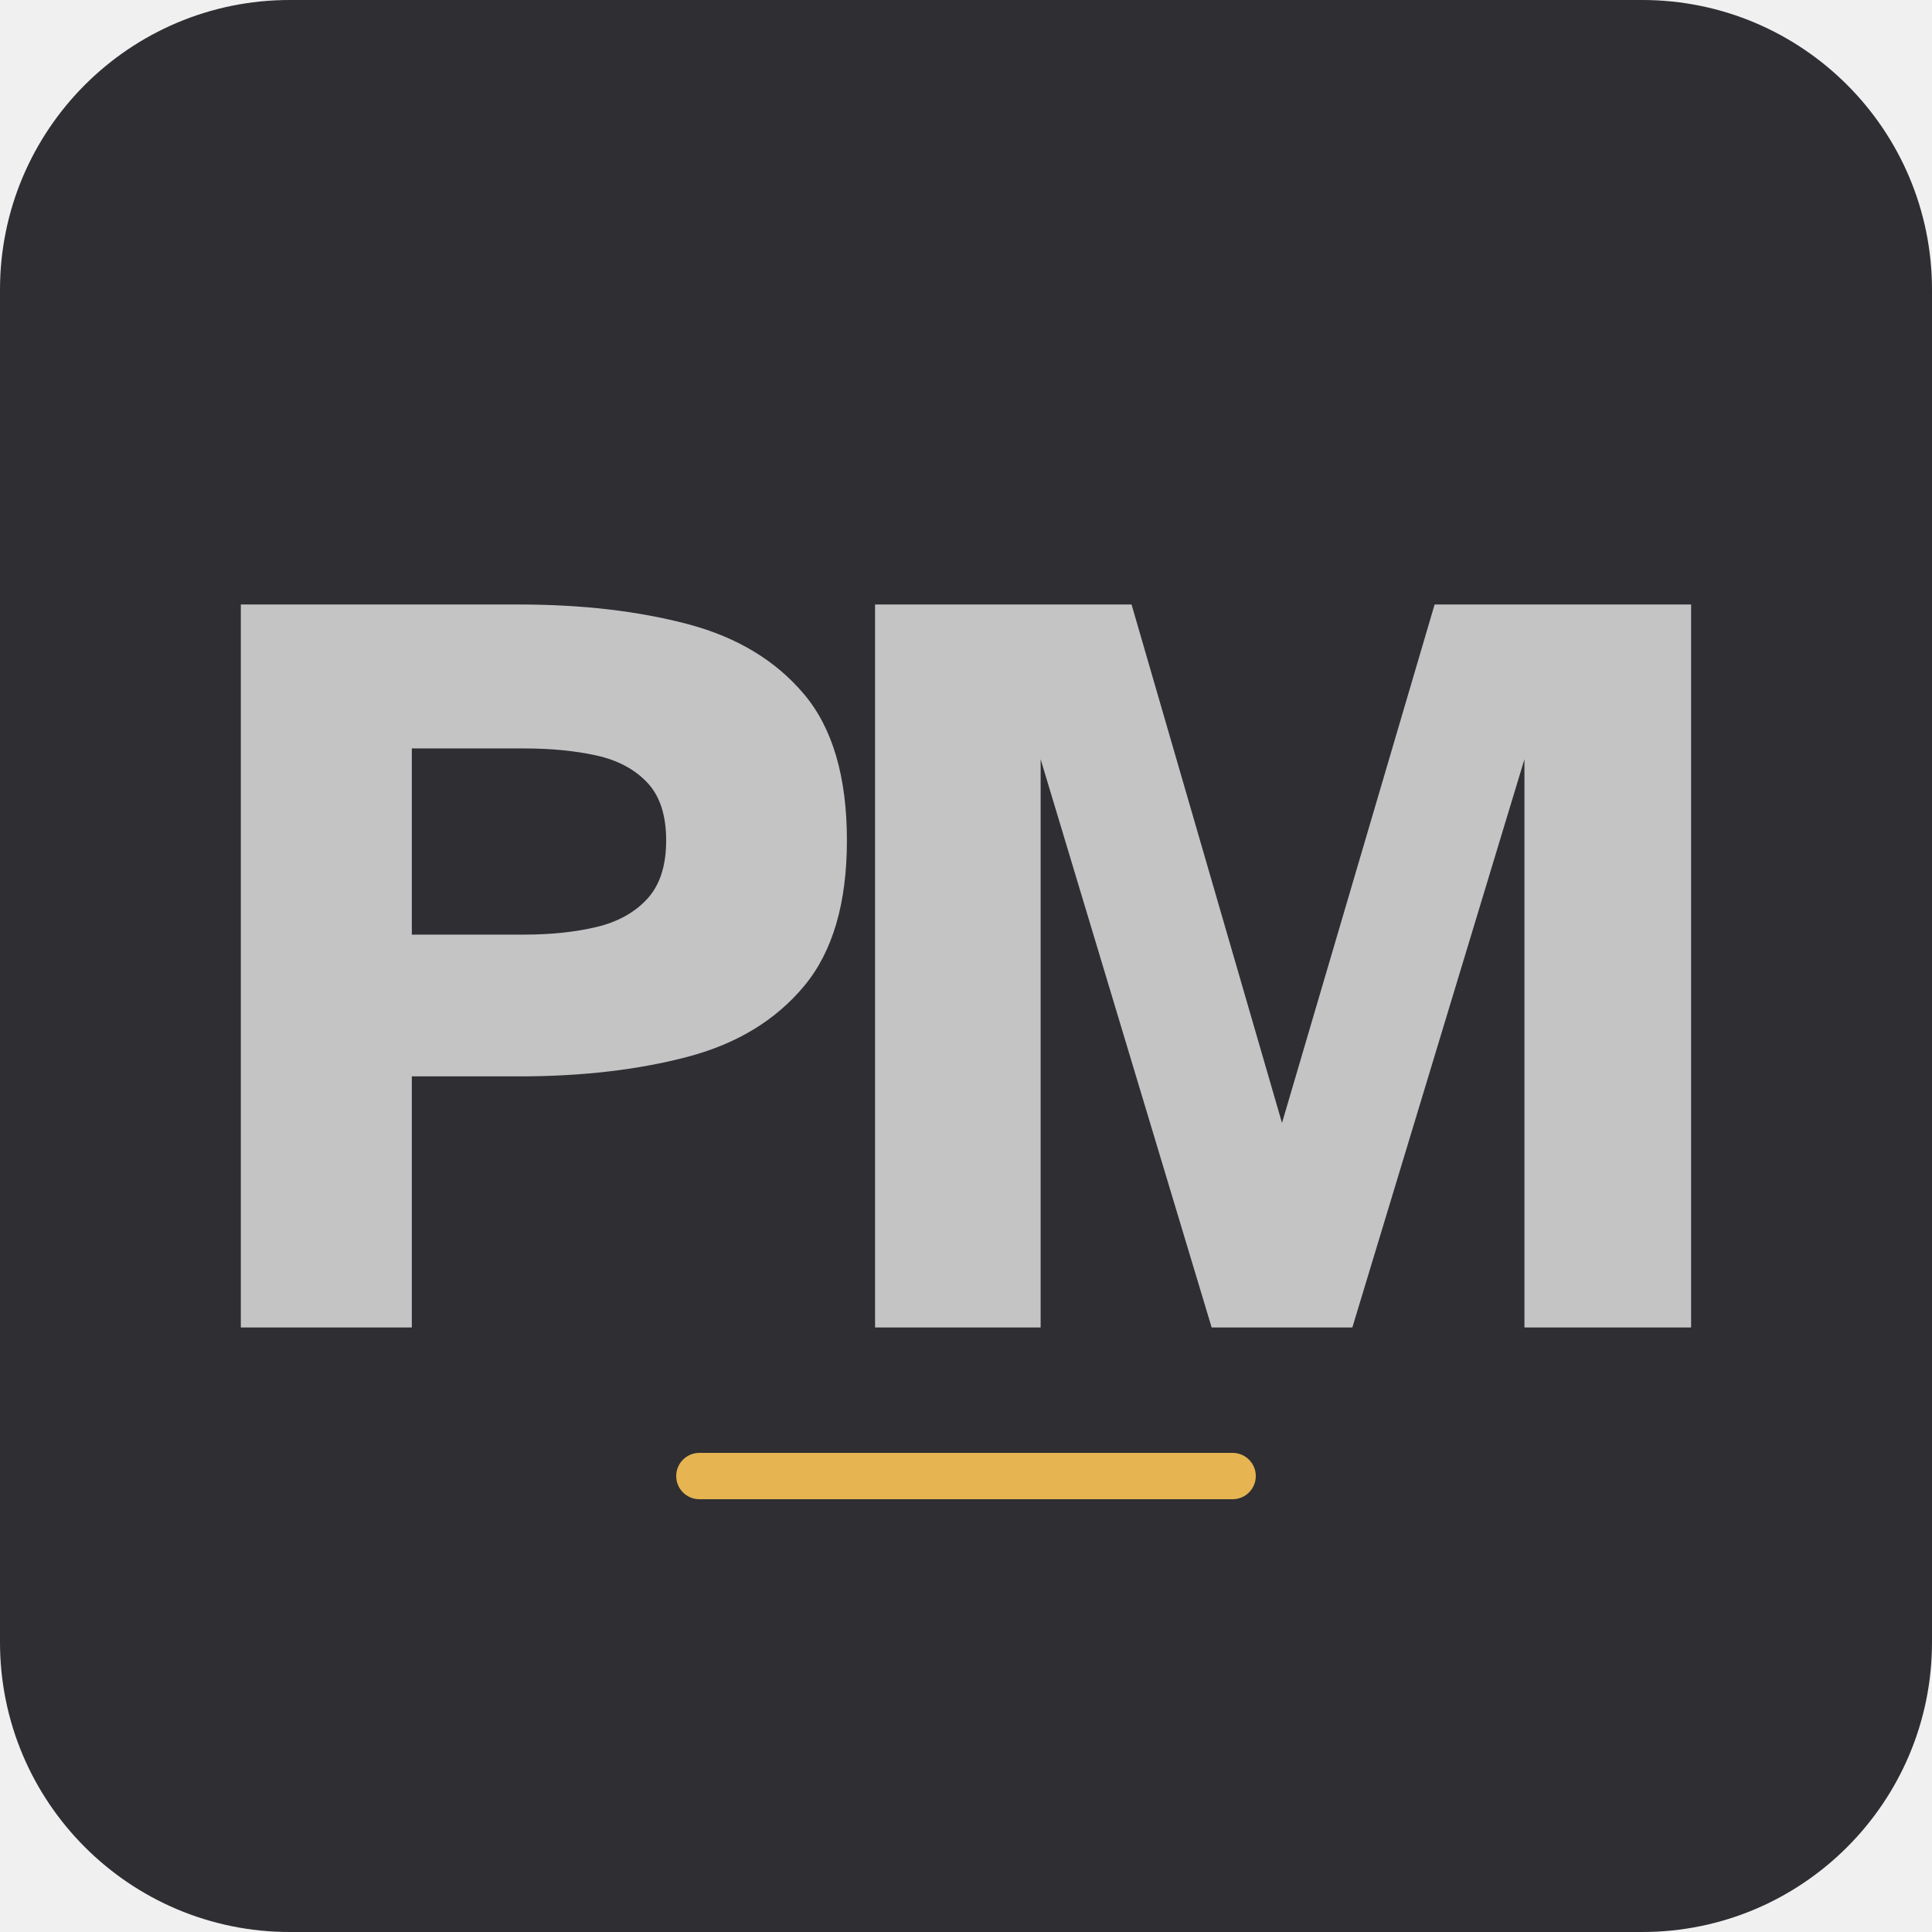
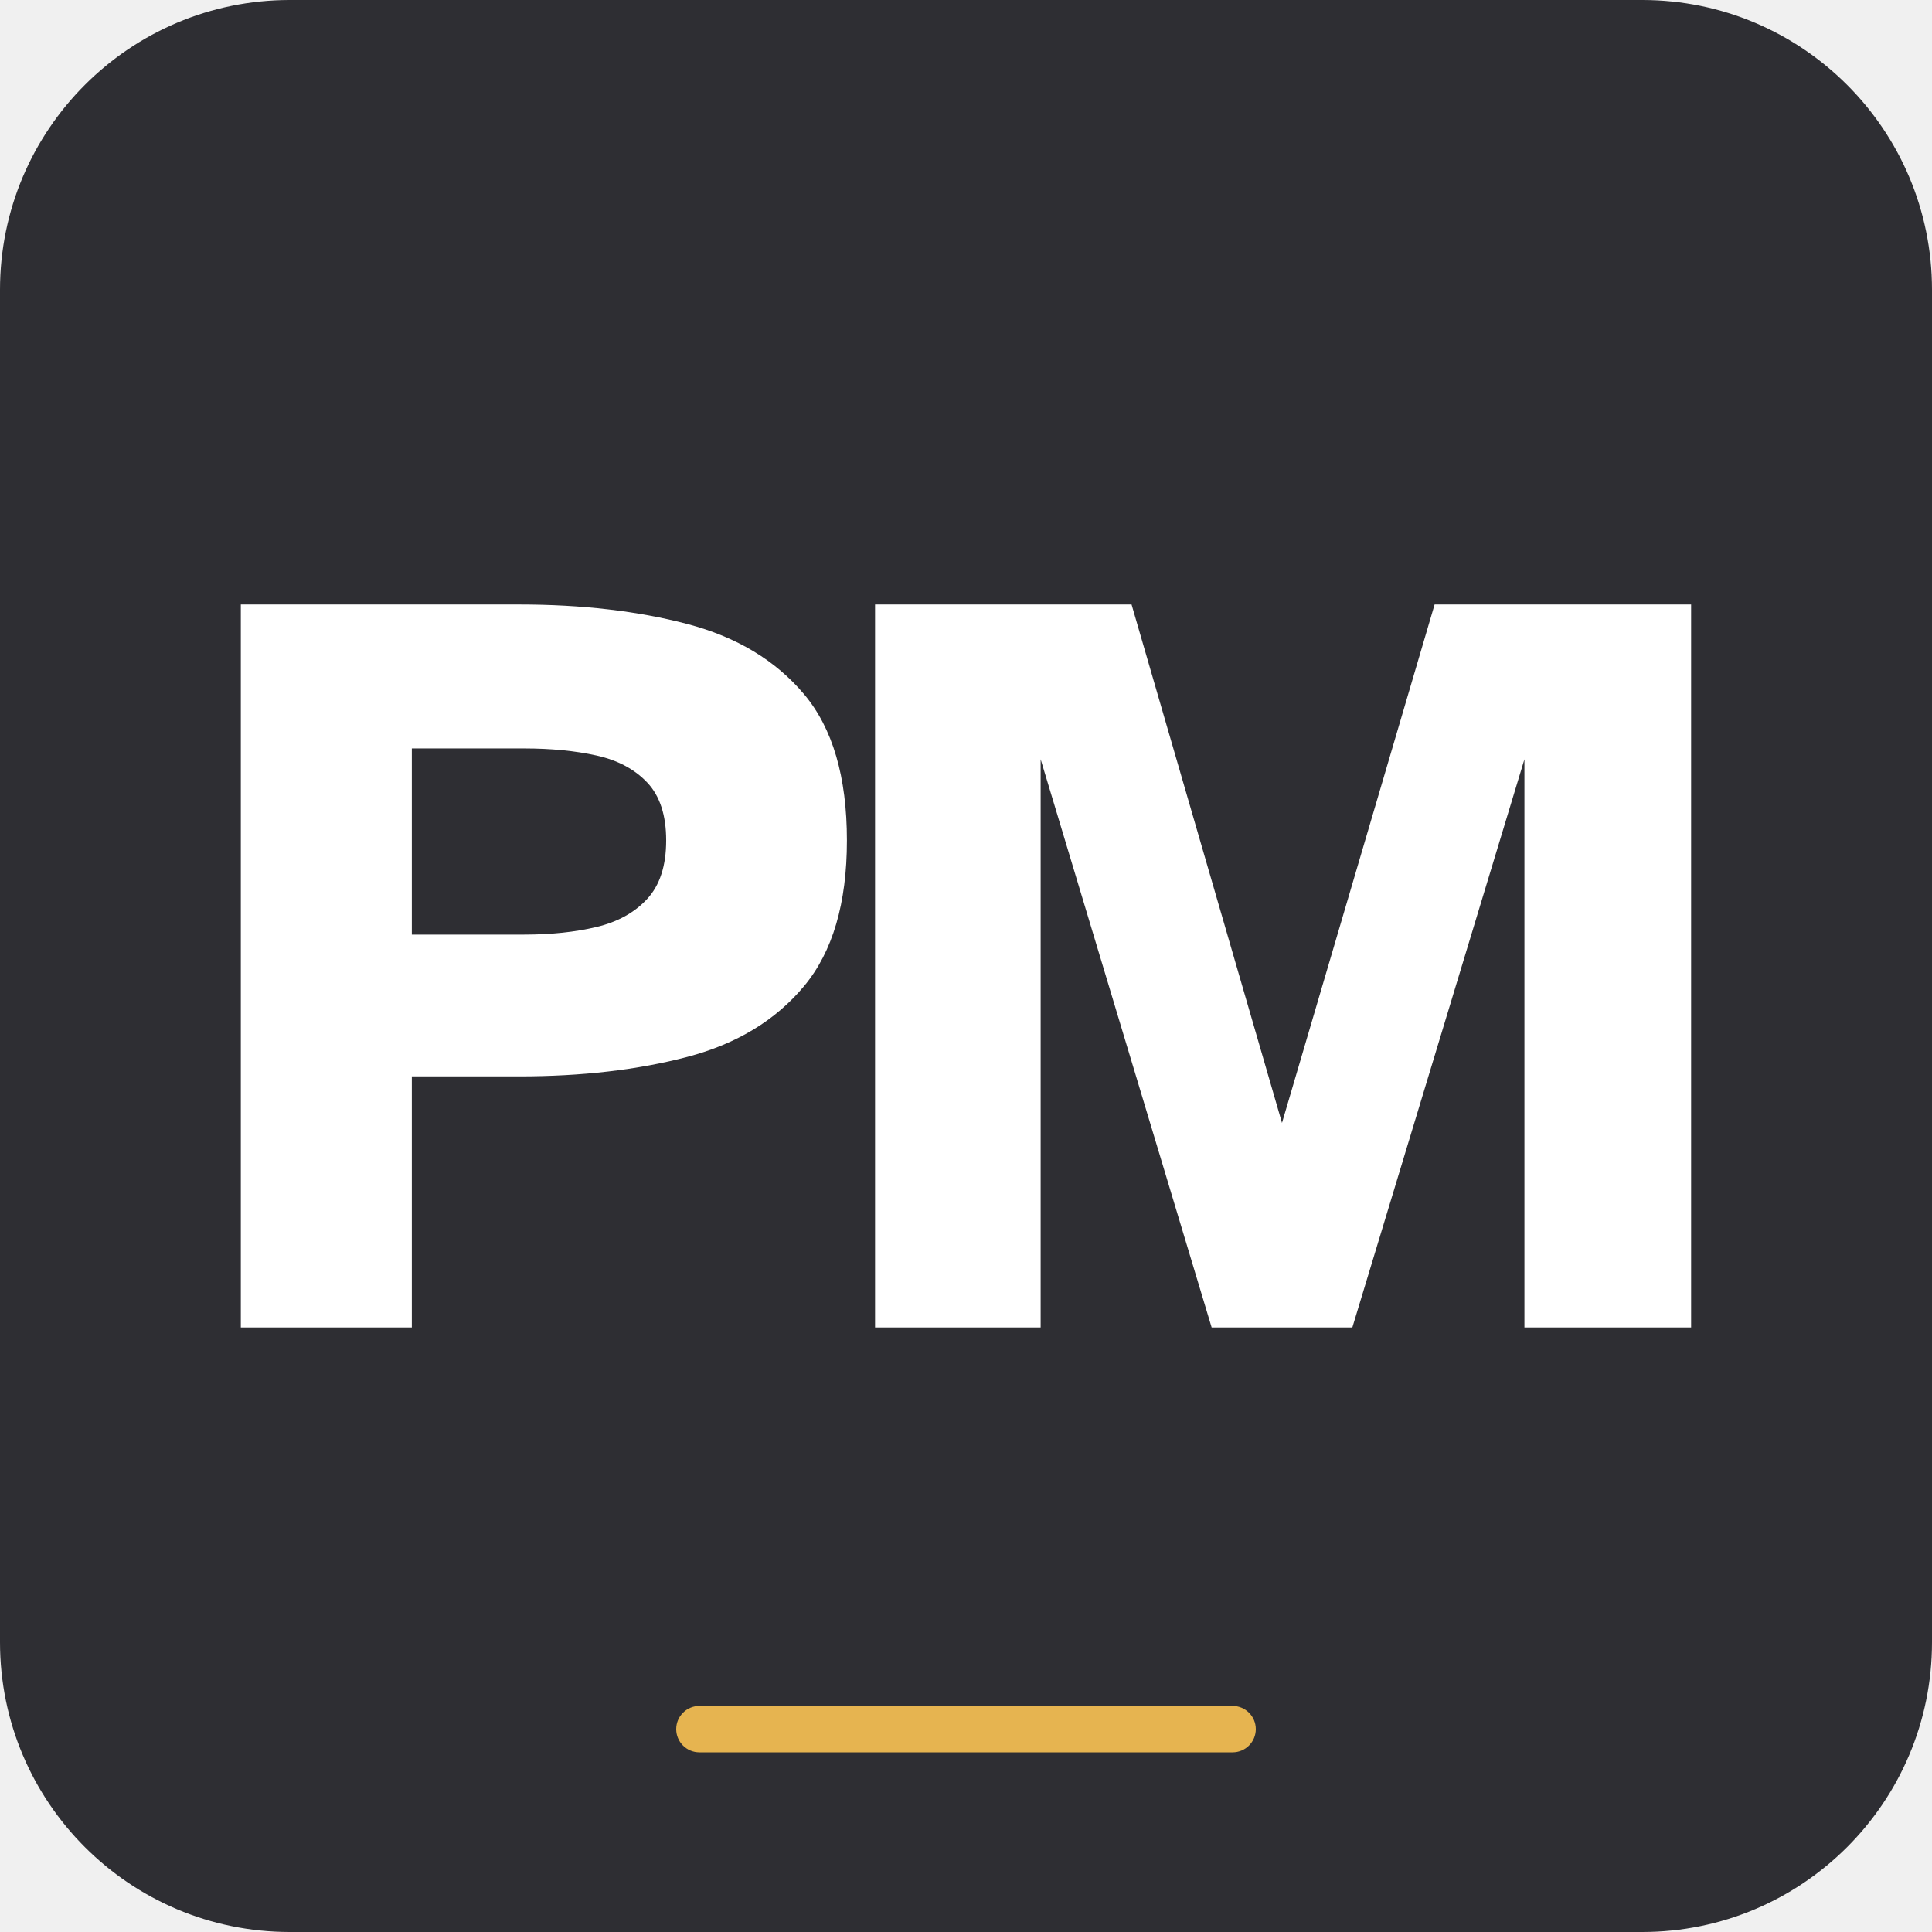
<svg xmlns="http://www.w3.org/2000/svg" viewBox="0 0 1000 1000">
  <rect width="1000" height="1000" rx="150" fill="#2e2e33" />
-   <g fill="#c4c4c5" transform="translate(100.0,687.1) scale(0.5602,-0.5602)">
+   <g fill="#ffffff" transform="translate(100.0,687.1) scale(0.5602,-0.5602)">
    <path d="M44 0V668H301Q388 668 456.5 650.0Q525 632 564.5 585.0Q604 538 604 450Q604 363 564.5 315.5Q525 268 456.5 250.0Q388 232 301 232H202V0ZM202 363H306Q343 363 372.5 370.0Q402 377 419.5 396.0Q437 415 437 450Q437 485 419.5 503.5Q402 522 372.5 528.5Q343 535 306 535H202Z" />
    <path transform="translate(586,0)" d="M44 0V668H281L420 189L561 668H798V0H644V525L485 0H355L197 525V0Z" />
  </g>
-   <rect x="350" y="752" width="300" height="24" rx="12" fill="#e6b450" />
+   <rect x="350" y="883" width="300" height="24" rx="12" fill="#e6b450" />
</svg>
